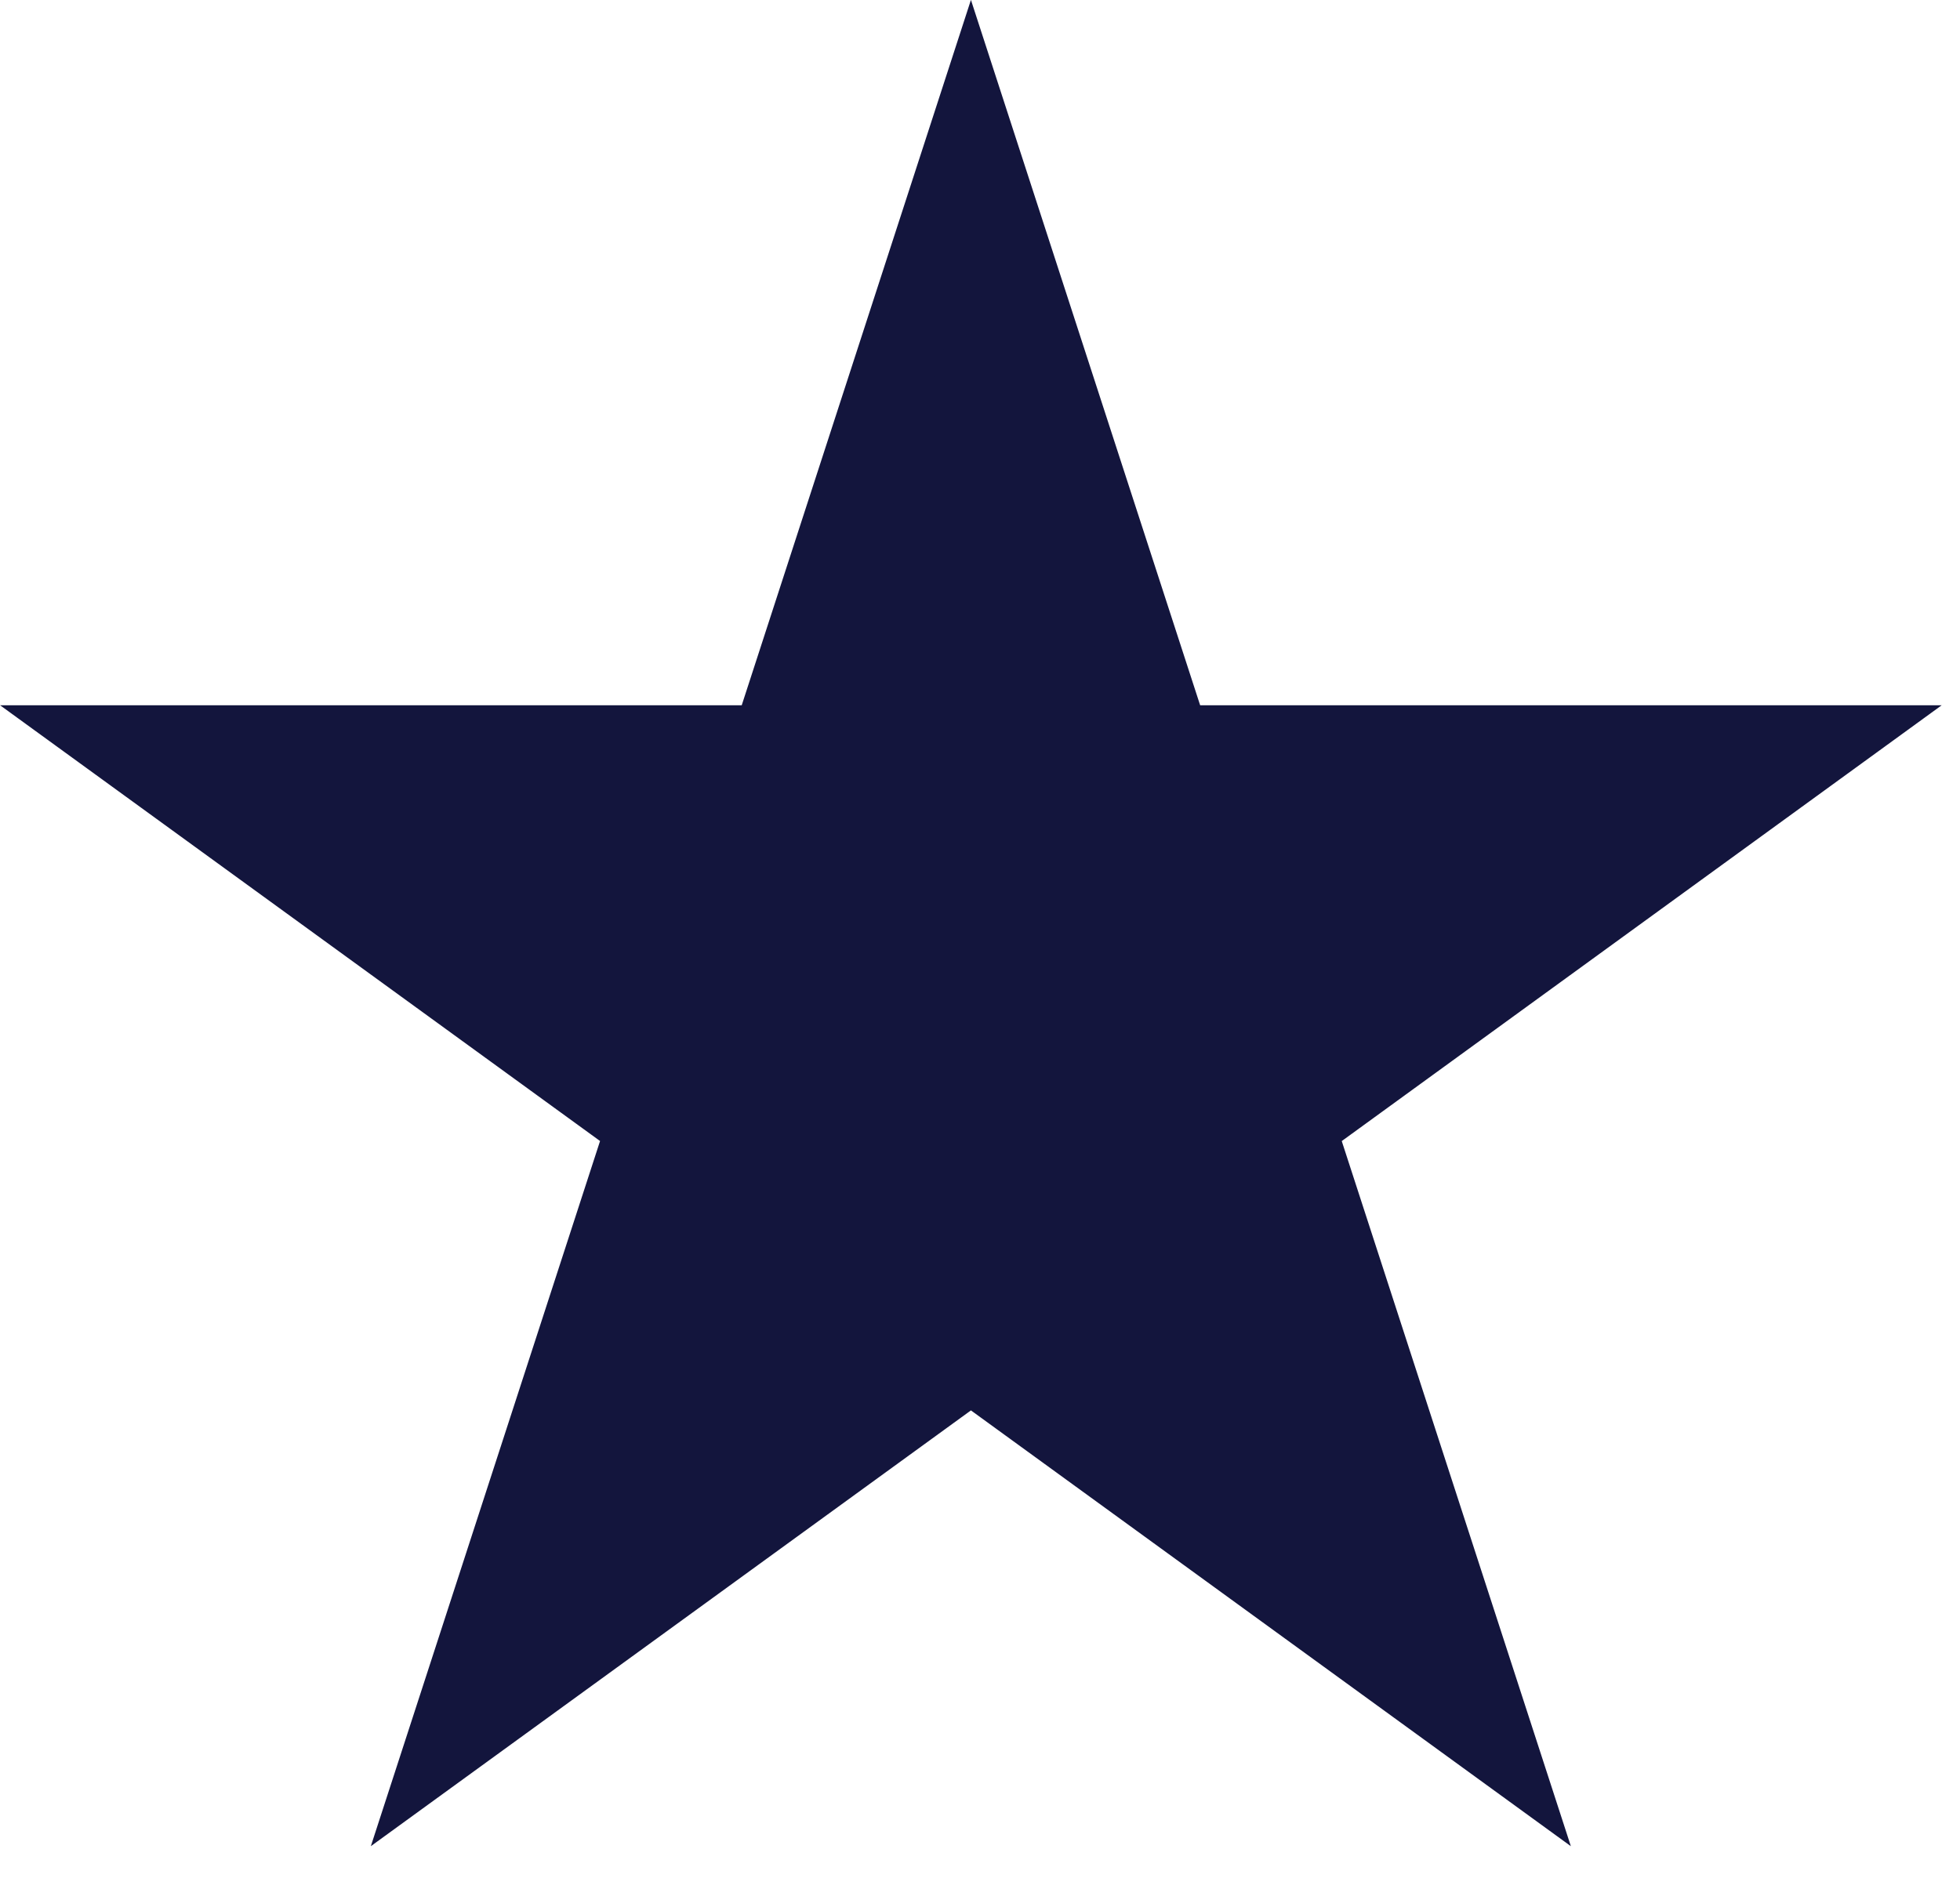
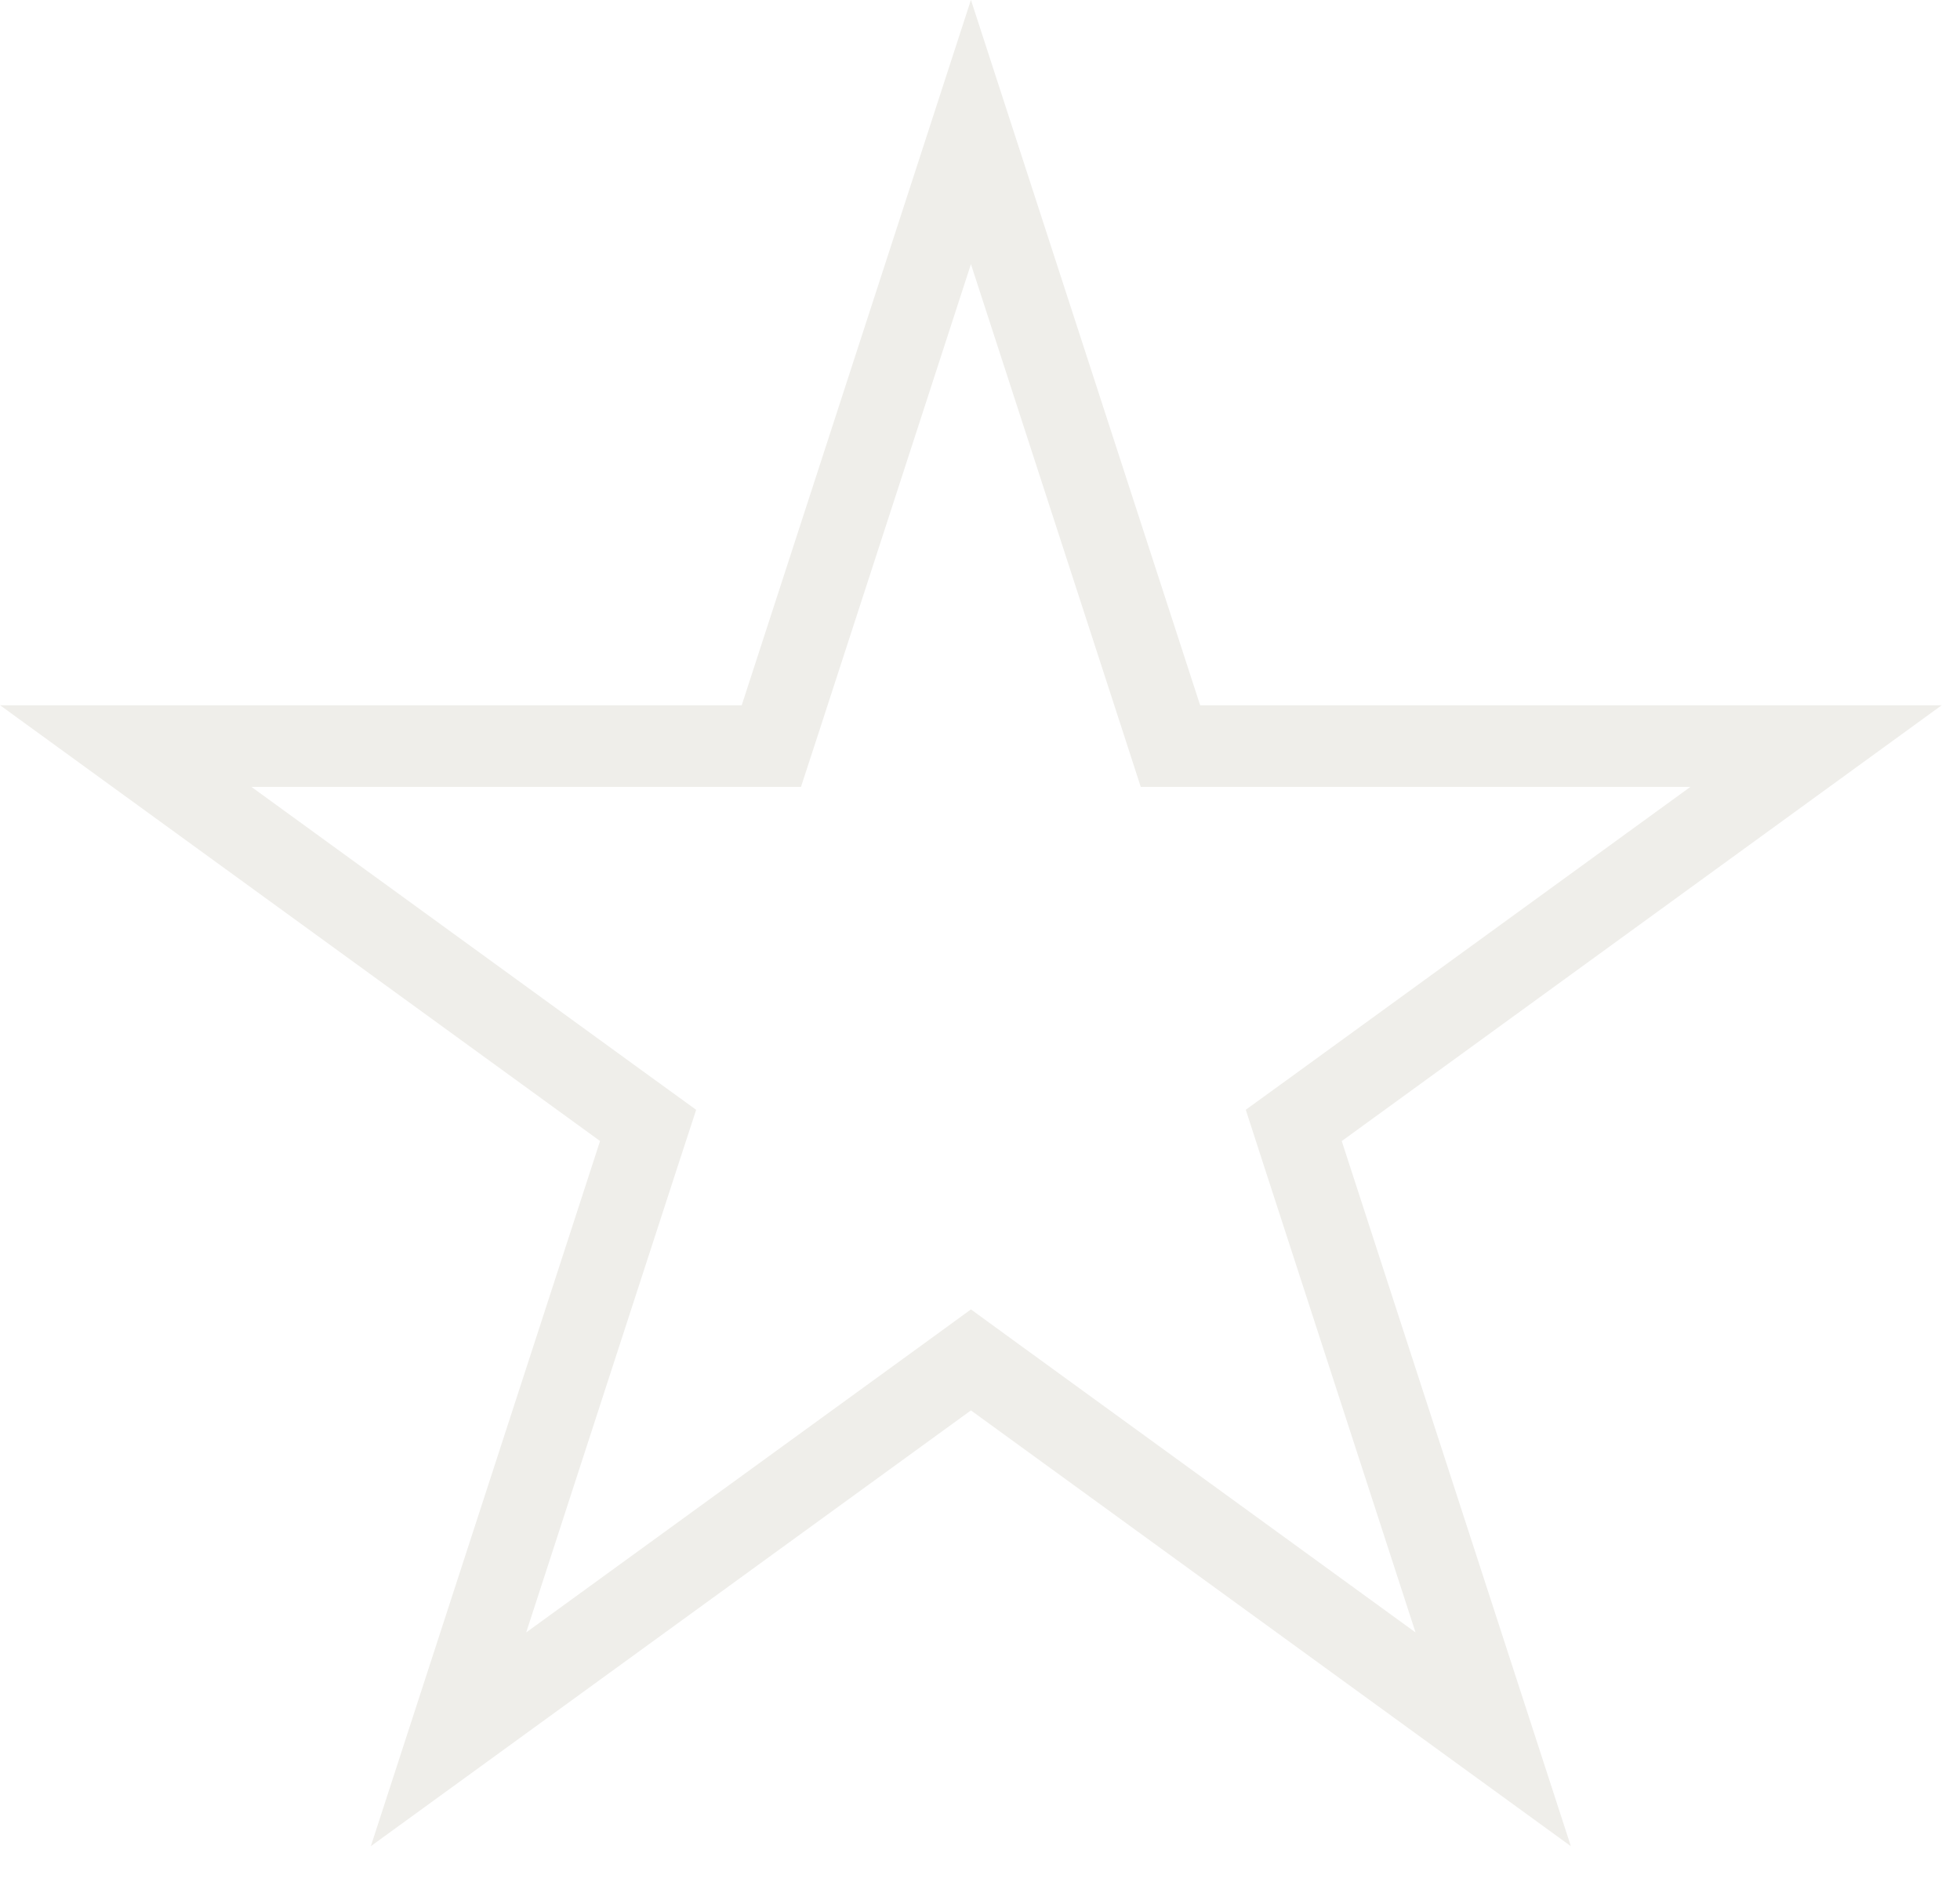
<svg xmlns="http://www.w3.org/2000/svg" width="24" height="23" viewBox="0 0 24 23" fill="none">
-   <path d="M14.22 8.792L14.332 9.138H22.237L16.136 13.571L15.842 13.784L15.954 14.13L18.284 21.303L12.183 16.87L11.889 16.656L11.595 16.87L5.492 21.303L7.823 14.13L7.936 13.784L7.642 13.571L1.54 9.138H9.445L9.558 8.792L11.889 1.617L14.22 8.792Z" fill="#13153D" stroke="#13153D" />
+   <path d="M14.22 8.792L14.332 9.138H22.237L16.136 13.571L15.842 13.784L15.954 14.13L18.284 21.303L12.183 16.87L11.889 16.656L11.595 16.87L5.492 21.303L7.823 14.13L7.936 13.784L7.642 13.571L1.54 9.138H9.445L9.558 8.792L11.889 1.617L14.22 8.792Z" stroke="#EFEEEA" />
</svg>
